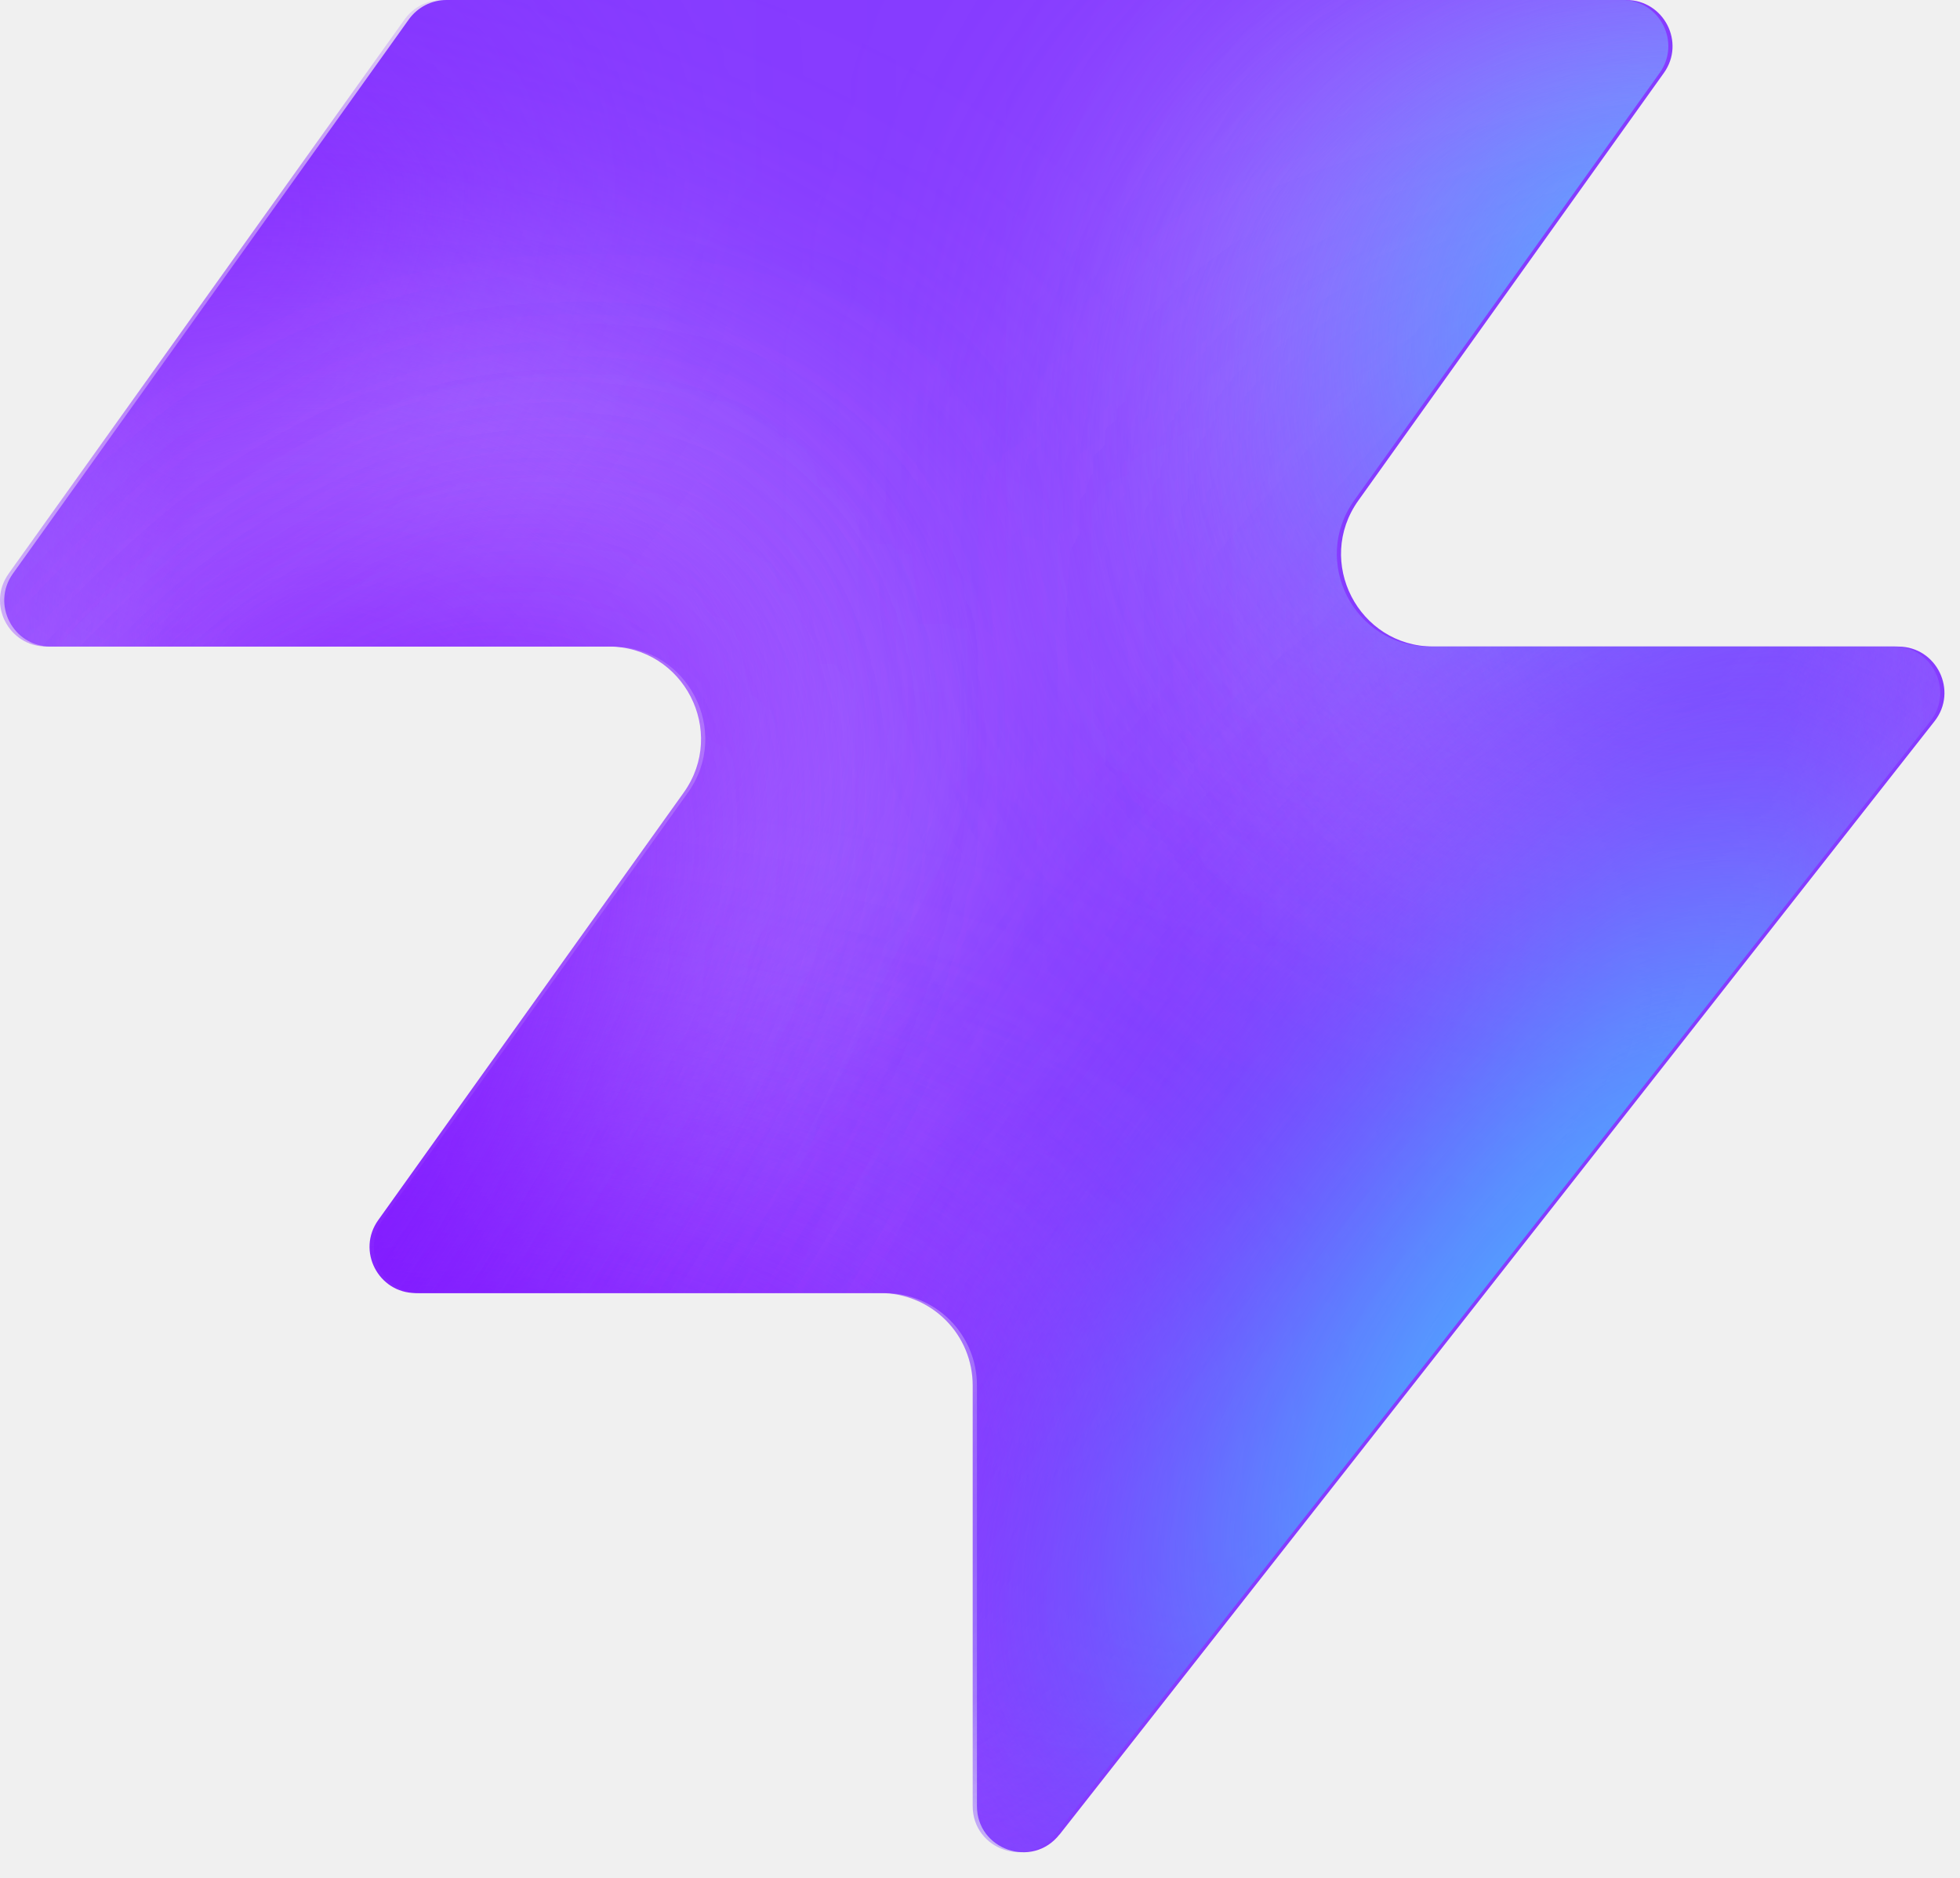
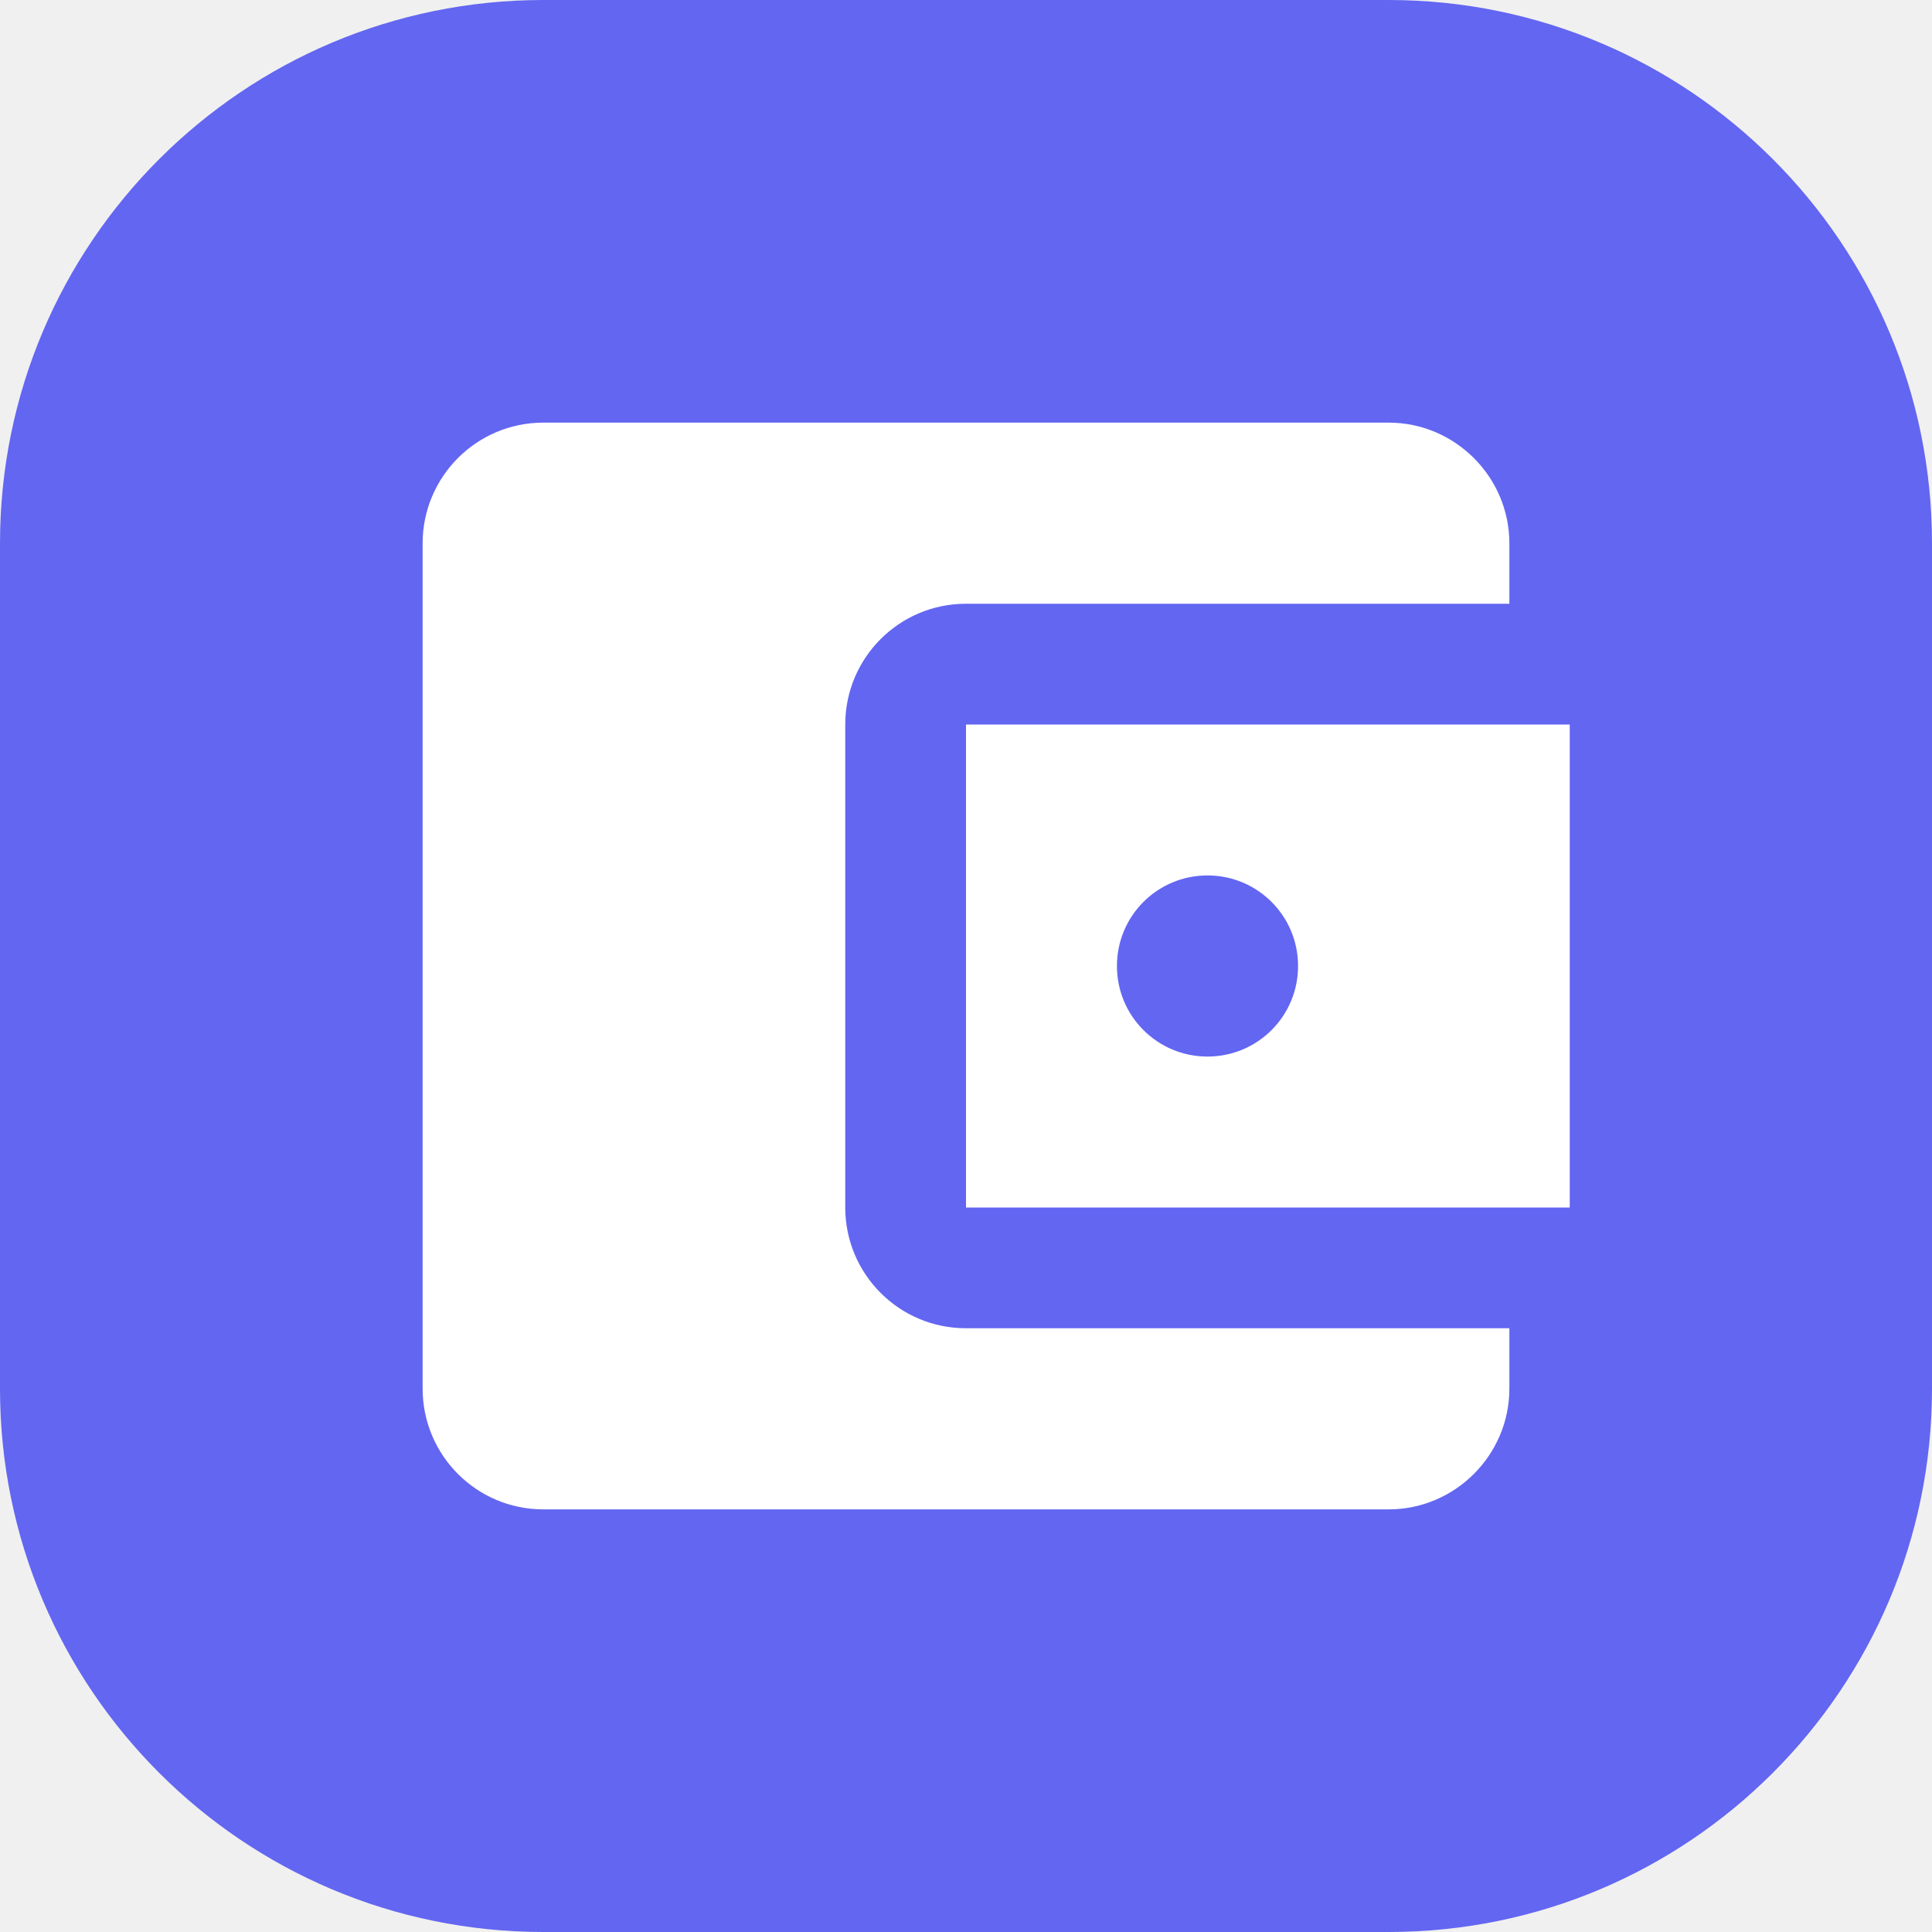
- <svg xmlns="http://www.w3.org/2000/svg" width="48" height="46" fill="none" viewBox="0 0 48 46">
-   <path fill="#863bff" d="M25.946 44.938c-.664.845-2.021.375-2.021-.698V33.937a2.26 2.26 0 0 0-2.262-2.262H10.287c-.92 0-1.456-1.04-.92-1.788l7.48-10.471c1.07-1.497 0-3.578-1.842-3.578H1.237c-.92 0-1.456-1.04-.92-1.788L10.013.474c.214-.297.556-.474.92-.474h28.894c.92 0 1.456 1.04.92 1.788l-7.48 10.471c-1.07 1.498 0 3.579 1.842 3.579h11.377c.943 0 1.473 1.088.89 1.83L25.947 44.94z" style="fill:#863bff;fill:color(display-p3 .525 .23 1);fill-opacity:1" />
-   <mask id="a" width="48" height="46" x="0" y="0" maskUnits="userSpaceOnUse" style="mask-type:alpha">
-     <path fill="#000" d="M25.842 44.938c-.664.844-2.021.375-2.021-.698V33.937a2.26 2.26 0 0 0-2.262-2.262H10.183c-.92 0-1.456-1.04-.92-1.788l7.48-10.471c1.07-1.498 0-3.579-1.842-3.579H1.133c-.92 0-1.456-1.04-.92-1.787L9.91.473c.214-.297.556-.474.92-.474h28.894c.92 0 1.456 1.04.92 1.788l-7.48 10.471c-1.07 1.498 0 3.578 1.842 3.578h11.377c.943 0 1.473 1.088.89 1.832L25.843 44.94z" style="fill:#000;fill-opacity:1" />
-   </mask>
-   <g mask="url(#a)">
-     <g filter="url(#b)">
-       <ellipse cx="5.508" cy="14.704" fill="#ede6ff" rx="5.508" ry="14.704" style="fill:#ede6ff;fill:color(display-p3 .927 .903 1);fill-opacity:1" transform="matrix(.00324 1 1 -.00324 -4.47 31.516)" />
-     </g>
-     <g filter="url(#c)">
-       <ellipse cx="10.399" cy="29.851" fill="#ede6ff" rx="10.399" ry="29.851" style="fill:#ede6ff;fill:color(display-p3 .927 .903 1);fill-opacity:1" transform="matrix(.00324 1 1 -.00324 -39.328 7.883)" />
-     </g>
-     <g filter="url(#d)">
-       <ellipse cx="5.508" cy="30.487" fill="#7e14ff" rx="5.508" ry="30.487" style="fill:#7e14ff;fill:color(display-p3 .492 .077 1);fill-opacity:1" transform="rotate(89.814 -25.913 -14.639)scale(1 -1)" />
-     </g>
-     <g filter="url(#e)">
-       <ellipse cx="5.508" cy="30.599" fill="#7e14ff" rx="5.508" ry="30.599" style="fill:#7e14ff;fill:color(display-p3 .492 .077 1);fill-opacity:1" transform="rotate(89.814 -32.644 -3.334)scale(1 -1)" />
-     </g>
-     <g filter="url(#f)">
-       <ellipse cx="5.508" cy="30.599" fill="#7e14ff" rx="5.508" ry="30.599" style="fill:#7e14ff;fill:color(display-p3 .492 .077 1);fill-opacity:1" transform="matrix(.00324 1 1 -.00324 -34.34 30.47)" />
-     </g>
-     <g filter="url(#g)">
-       <ellipse cx="14.072" cy="22.078" fill="#ede6ff" rx="14.072" ry="22.078" style="fill:#ede6ff;fill:color(display-p3 .927 .903 1);fill-opacity:1" transform="rotate(93.35 24.506 48.493)scale(-1 1)" />
-     </g>
-     <g filter="url(#h)">
-       <ellipse cx="3.47" cy="21.501" fill="#7e14ff" rx="3.47" ry="21.501" style="fill:#7e14ff;fill:color(display-p3 .492 .077 1);fill-opacity:1" transform="rotate(89.009 28.708 47.59)scale(-1 1)" />
-     </g>
-     <g filter="url(#i)">
-       <ellipse cx="3.47" cy="21.501" fill="#7e14ff" rx="3.47" ry="21.501" style="fill:#7e14ff;fill:color(display-p3 .492 .077 1);fill-opacity:1" transform="rotate(89.009 28.708 47.59)scale(-1 1)" />
-     </g>
-     <g filter="url(#j)">
-       <ellipse cx=".387" cy="8.972" fill="#7e14ff" rx="4.407" ry="29.108" style="fill:#7e14ff;fill:color(display-p3 .492 .077 1);fill-opacity:1" transform="rotate(39.51 .387 8.972)" />
-     </g>
-     <g filter="url(#k)">
-       <ellipse cx="47.523" cy="-6.092" fill="#7e14ff" rx="4.407" ry="29.108" style="fill:#7e14ff;fill:color(display-p3 .492 .077 1);fill-opacity:1" transform="rotate(37.892 47.523 -6.092)" />
-     </g>
-     <g filter="url(#l)">
-       <ellipse cx="41.412" cy="6.333" fill="#47bfff" rx="5.971" ry="9.665" style="fill:#47bfff;fill:color(display-p3 .28 .748 1);fill-opacity:1" transform="rotate(37.892 41.412 6.333)" />
-     </g>
-     <g filter="url(#m)">
-       <ellipse cx="-1.879" cy="38.332" fill="#7e14ff" rx="4.407" ry="29.108" style="fill:#7e14ff;fill:color(display-p3 .492 .077 1);fill-opacity:1" transform="rotate(37.892 -1.88 38.332)" />
-     </g>
-     <g filter="url(#n)">
-       <ellipse cx="-1.879" cy="38.332" fill="#7e14ff" rx="4.407" ry="29.108" style="fill:#7e14ff;fill:color(display-p3 .492 .077 1);fill-opacity:1" transform="rotate(37.892 -1.88 38.332)" />
-     </g>
-     <g filter="url(#o)">
-       <ellipse cx="35.651" cy="29.907" fill="#7e14ff" rx="4.407" ry="29.108" style="fill:#7e14ff;fill:color(display-p3 .492 .077 1);fill-opacity:1" transform="rotate(37.892 35.651 29.907)" />
-     </g>
-     <g filter="url(#p)">
-       <ellipse cx="38.418" cy="32.4" fill="#47bfff" rx="5.971" ry="15.297" style="fill:#47bfff;fill:color(display-p3 .28 .748 1);fill-opacity:1" transform="rotate(37.892 38.418 32.4)" />
-     </g>
-   </g>
-   <defs>
-     <filter id="b" width="60.045" height="41.654" x="-19.77" y="16.149" color-interpolation-filters="sRGB" filterUnits="userSpaceOnUse">
-       <feFlood flood-opacity="0" result="BackgroundImageFix" />
-       <feBlend in="SourceGraphic" in2="BackgroundImageFix" result="shape" />
-       <feGaussianBlur result="effect1_foregroundBlur_2002_17158" stdDeviation="7.659" />
-     </filter>
-     <filter id="c" width="90.34" height="51.437" x="-54.613" y="-7.533" color-interpolation-filters="sRGB" filterUnits="userSpaceOnUse">
-       <feFlood flood-opacity="0" result="BackgroundImageFix" />
-       <feBlend in="SourceGraphic" in2="BackgroundImageFix" result="shape" />
-       <feGaussianBlur result="effect1_foregroundBlur_2002_17158" stdDeviation="7.659" />
-     </filter>
-     <filter id="d" width="79.355" height="29.4" x="-49.64" y="2.03" color-interpolation-filters="sRGB" filterUnits="userSpaceOnUse">
-       <feFlood flood-opacity="0" result="BackgroundImageFix" />
-       <feBlend in="SourceGraphic" in2="BackgroundImageFix" result="shape" />
-       <feGaussianBlur result="effect1_foregroundBlur_2002_17158" stdDeviation="4.596" />
-     </filter>
-     <filter id="e" width="79.579" height="29.4" x="-45.045" y="20.029" color-interpolation-filters="sRGB" filterUnits="userSpaceOnUse">
-       <feFlood flood-opacity="0" result="BackgroundImageFix" />
-       <feBlend in="SourceGraphic" in2="BackgroundImageFix" result="shape" />
-       <feGaussianBlur result="effect1_foregroundBlur_2002_17158" stdDeviation="4.596" />
-     </filter>
-     <filter id="f" width="79.579" height="29.4" x="-43.513" y="21.178" color-interpolation-filters="sRGB" filterUnits="userSpaceOnUse">
-       <feFlood flood-opacity="0" result="BackgroundImageFix" />
-       <feBlend in="SourceGraphic" in2="BackgroundImageFix" result="shape" />
-       <feGaussianBlur result="effect1_foregroundBlur_2002_17158" stdDeviation="4.596" />
-     </filter>
-     <filter id="g" width="74.749" height="58.852" x="15.756" y="-17.901" color-interpolation-filters="sRGB" filterUnits="userSpaceOnUse">
-       <feFlood flood-opacity="0" result="BackgroundImageFix" />
-       <feBlend in="SourceGraphic" in2="BackgroundImageFix" result="shape" />
-       <feGaussianBlur result="effect1_foregroundBlur_2002_17158" stdDeviation="7.659" />
-     </filter>
-     <filter id="h" width="61.377" height="25.362" x="23.548" y="2.284" color-interpolation-filters="sRGB" filterUnits="userSpaceOnUse">
-       <feFlood flood-opacity="0" result="BackgroundImageFix" />
-       <feBlend in="SourceGraphic" in2="BackgroundImageFix" result="shape" />
-       <feGaussianBlur result="effect1_foregroundBlur_2002_17158" stdDeviation="4.596" />
-     </filter>
-     <filter id="i" width="61.377" height="25.362" x="23.548" y="2.284" color-interpolation-filters="sRGB" filterUnits="userSpaceOnUse">
-       <feFlood flood-opacity="0" result="BackgroundImageFix" />
-       <feBlend in="SourceGraphic" in2="BackgroundImageFix" result="shape" />
-       <feGaussianBlur result="effect1_foregroundBlur_2002_17158" stdDeviation="4.596" />
-     </filter>
-     <filter id="j" width="56.045" height="63.649" x="-27.636" y="-22.853" color-interpolation-filters="sRGB" filterUnits="userSpaceOnUse">
-       <feFlood flood-opacity="0" result="BackgroundImageFix" />
-       <feBlend in="SourceGraphic" in2="BackgroundImageFix" result="shape" />
-       <feGaussianBlur result="effect1_foregroundBlur_2002_17158" stdDeviation="4.596" />
-     </filter>
-     <filter id="k" width="54.814" height="64.646" x="20.116" y="-38.415" color-interpolation-filters="sRGB" filterUnits="userSpaceOnUse">
-       <feFlood flood-opacity="0" result="BackgroundImageFix" />
-       <feBlend in="SourceGraphic" in2="BackgroundImageFix" result="shape" />
-       <feGaussianBlur result="effect1_foregroundBlur_2002_17158" stdDeviation="4.596" />
-     </filter>
-     <filter id="l" width="33.541" height="35.313" x="24.641" y="-11.323" color-interpolation-filters="sRGB" filterUnits="userSpaceOnUse">
-       <feFlood flood-opacity="0" result="BackgroundImageFix" />
-       <feBlend in="SourceGraphic" in2="BackgroundImageFix" result="shape" />
-       <feGaussianBlur result="effect1_foregroundBlur_2002_17158" stdDeviation="4.596" />
-     </filter>
-     <filter id="m" width="54.814" height="64.646" x="-29.286" y="6.009" color-interpolation-filters="sRGB" filterUnits="userSpaceOnUse">
-       <feFlood flood-opacity="0" result="BackgroundImageFix" />
-       <feBlend in="SourceGraphic" in2="BackgroundImageFix" result="shape" />
-       <feGaussianBlur result="effect1_foregroundBlur_2002_17158" stdDeviation="4.596" />
-     </filter>
-     <filter id="n" width="54.814" height="64.646" x="-29.286" y="6.009" color-interpolation-filters="sRGB" filterUnits="userSpaceOnUse">
-       <feFlood flood-opacity="0" result="BackgroundImageFix" />
-       <feBlend in="SourceGraphic" in2="BackgroundImageFix" result="shape" />
-       <feGaussianBlur result="effect1_foregroundBlur_2002_17158" stdDeviation="4.596" />
-     </filter>
-     <filter id="o" width="54.814" height="64.646" x="8.244" y="-2.416" color-interpolation-filters="sRGB" filterUnits="userSpaceOnUse">
-       <feFlood flood-opacity="0" result="BackgroundImageFix" />
-       <feBlend in="SourceGraphic" in2="BackgroundImageFix" result="shape" />
-       <feGaussianBlur result="effect1_foregroundBlur_2002_17158" stdDeviation="4.596" />
-     </filter>
-     <filter id="p" width="39.409" height="43.623" x="18.713" y="10.588" color-interpolation-filters="sRGB" filterUnits="userSpaceOnUse">
-       <feFlood flood-opacity="0" result="BackgroundImageFix" />
-       <feBlend in="SourceGraphic" in2="BackgroundImageFix" result="shape" />
-       <feGaussianBlur result="effect1_foregroundBlur_2002_17158" stdDeviation="4.596" />
-     </filter>
-   </defs>
+ <svg xmlns="http://www.w3.org/2000/svg" viewBox="0 0 32 32" width="32" height="32">
+   <rect width="32" height="32" rx="9" fill="#6366f1" />
+   <path d="M21 18v1c0 1.1-.9 2-2 2H5c-1.11 0-2-.9-2-2V5c0-1.1.89-2 2-2h14c1.1 0 2 .9 2 2v1h-9c-1.11 0-2 .9-2 2v8c0 1.1.89 2 2 2h9zm-9-2h10V8H12v8zm4-2.5c-.83 0-1.5-.67-1.5-1.5s.67-1.5 1.5-1.5 1.5.67 1.5 1.5-.67 1.5-1.5 1.5z" fill="#ffffff" transform="translate(4, 4)" />
</svg>
